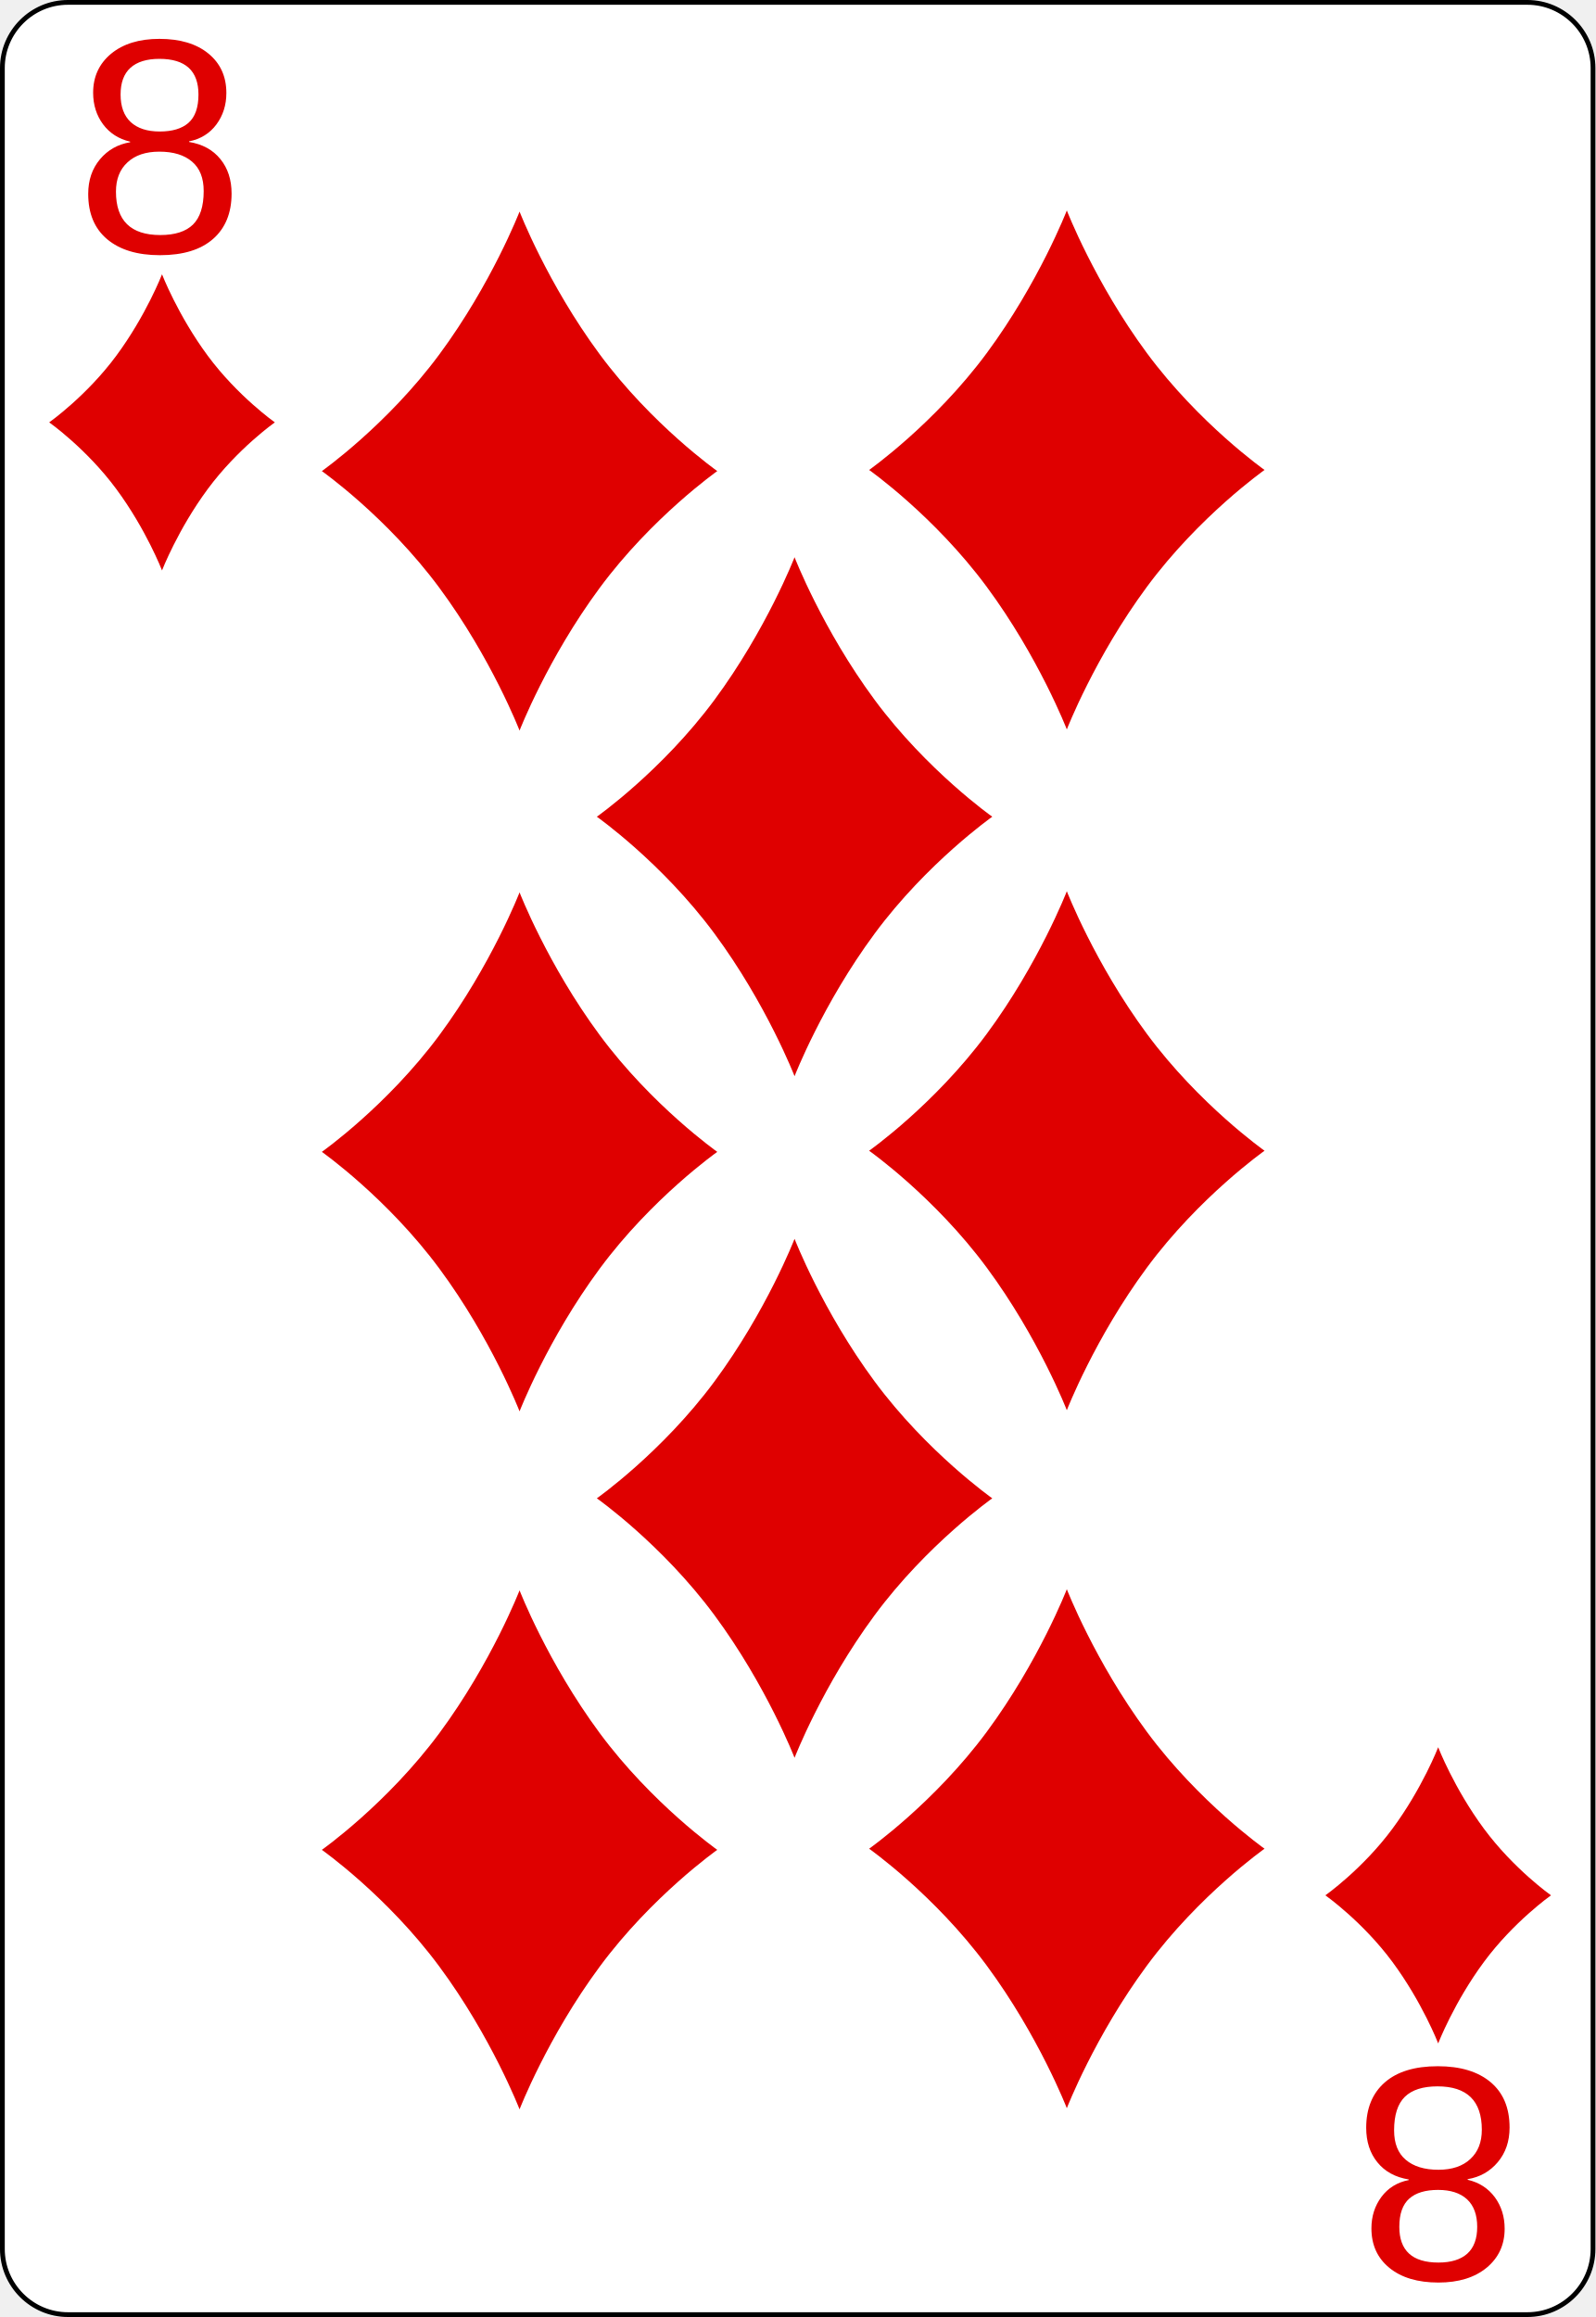
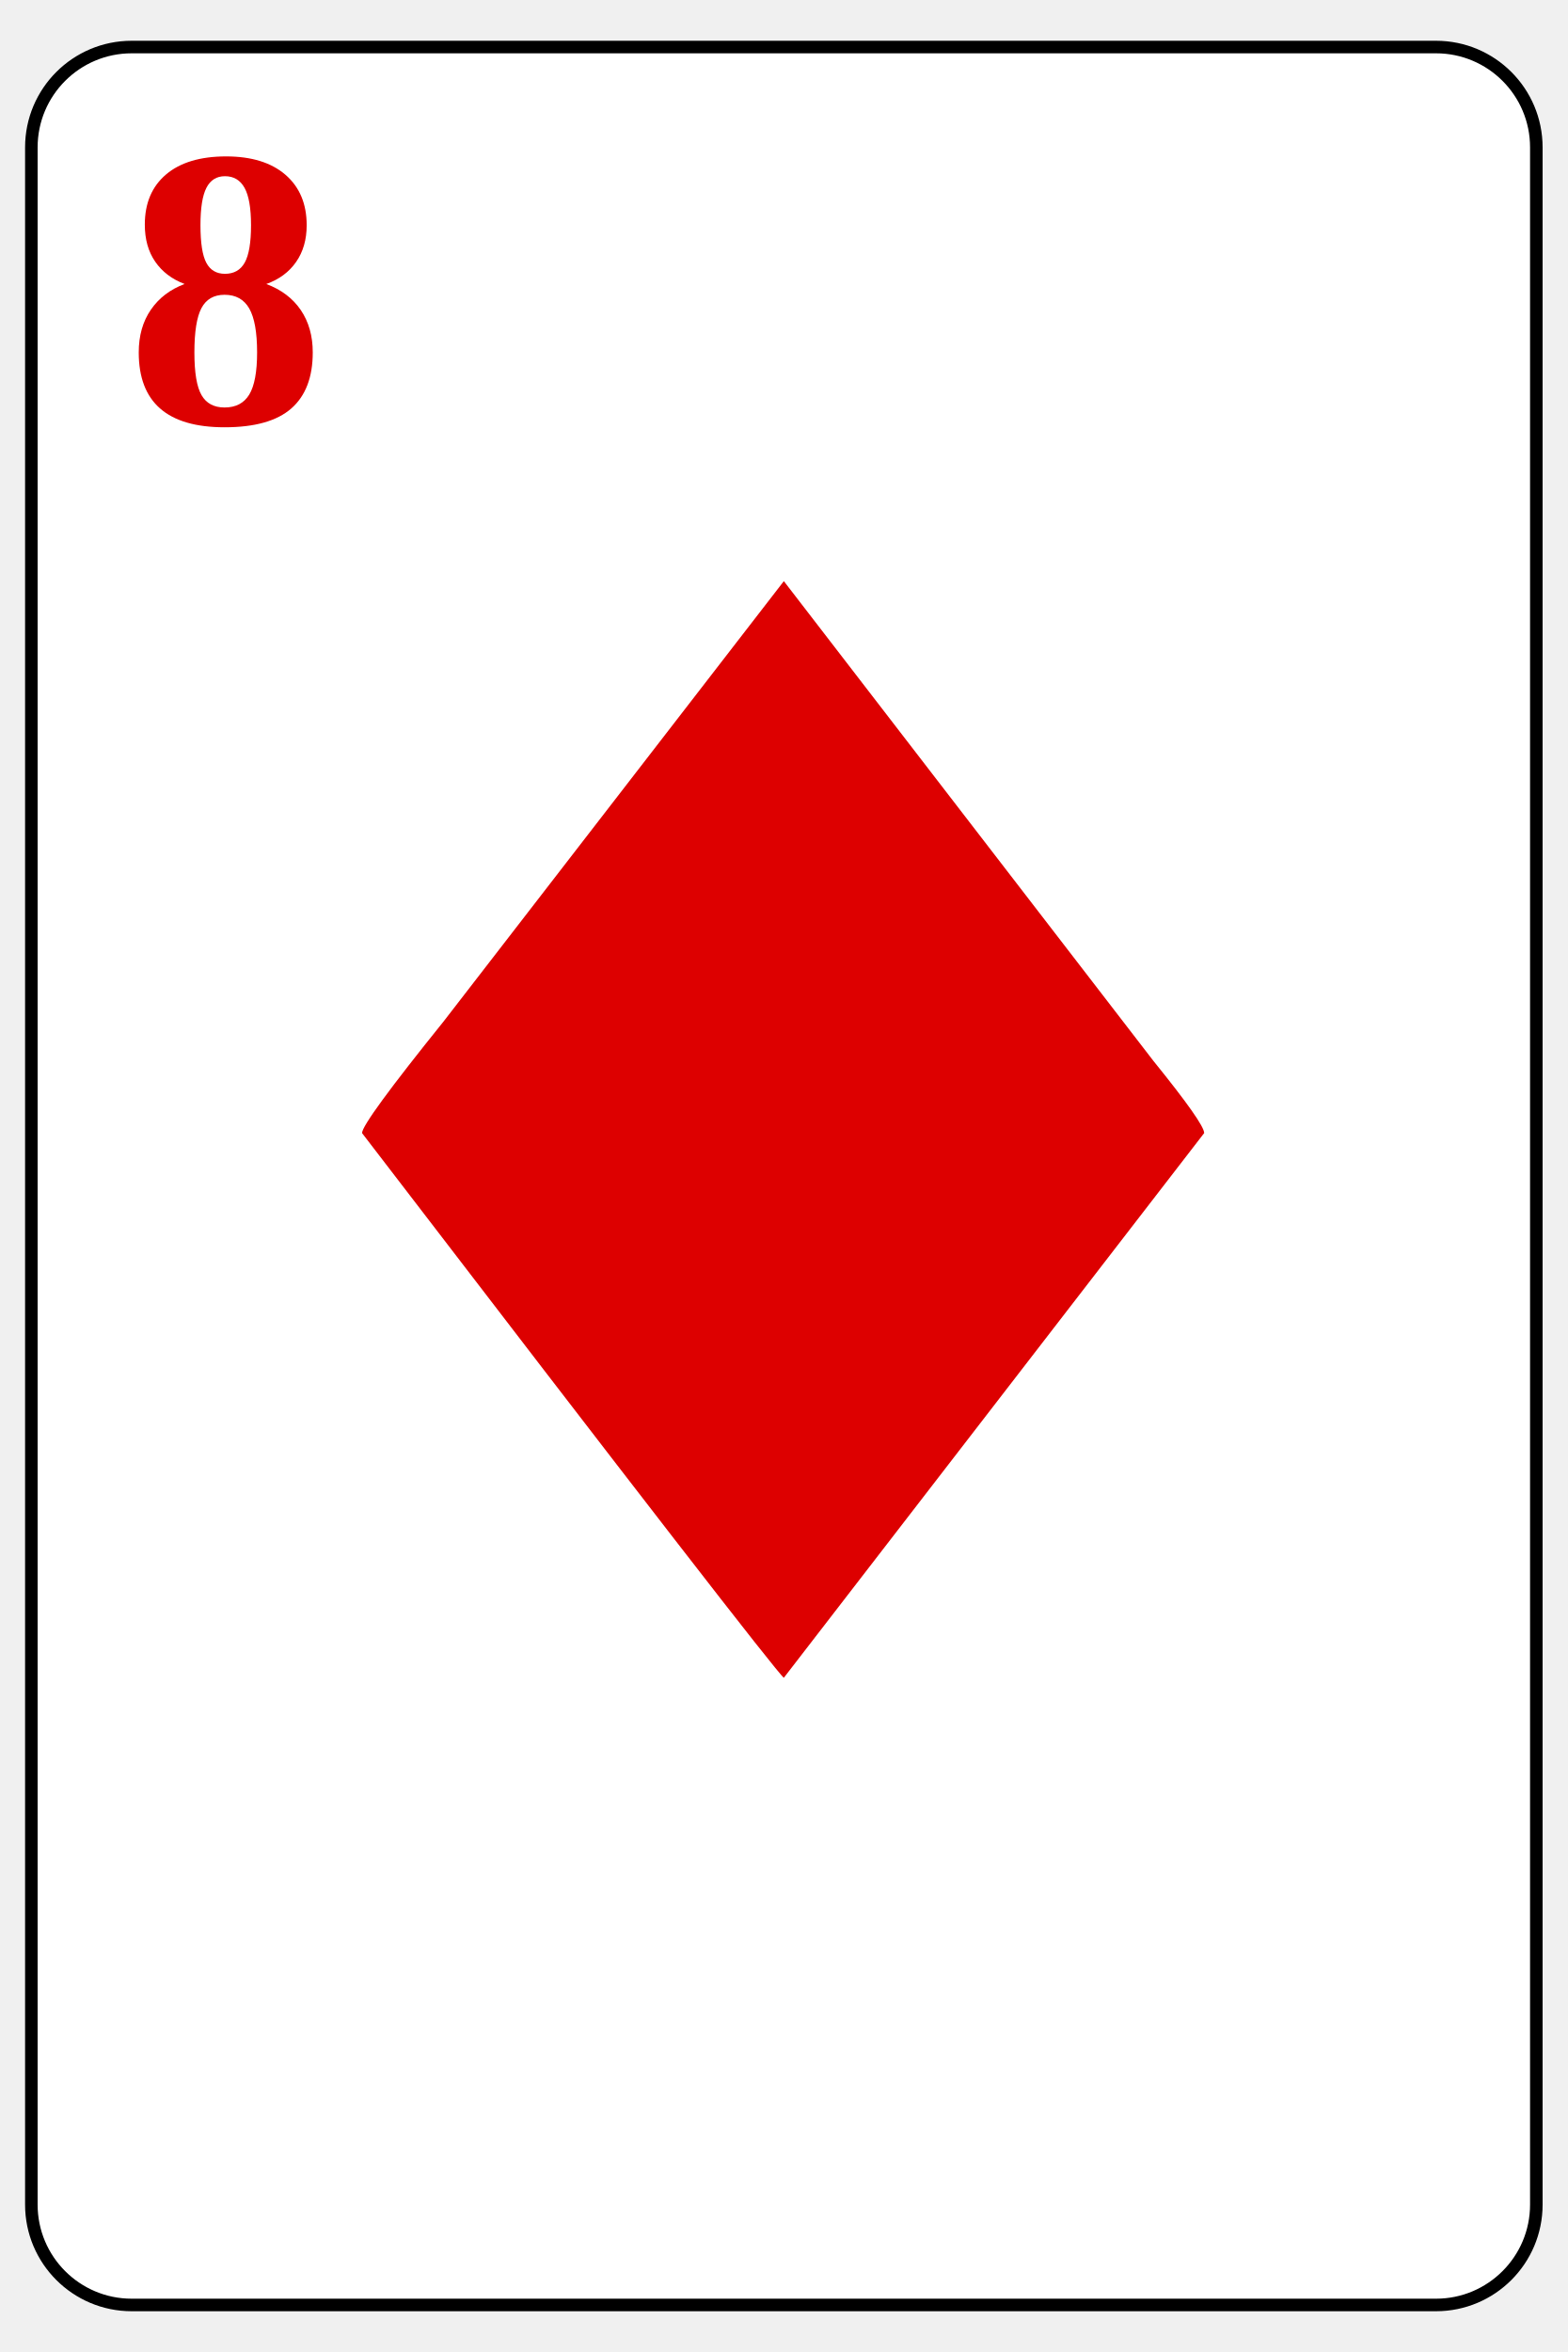
- <svg xmlns="http://www.w3.org/2000/svg" xmlns:xlink="http://www.w3.org/1999/xlink" width="167.087pt" height="242.667pt" viewBox="0 0 167.087 242.667" xml:space="preserve" id="svg2" version="1.1">
-   <defs id="defs41">
-     <radialGradient xlink:href="#linearGradient3773" id="radialGradient3781" cx="-0.158" cy="-8.835" fx="-0.158" fy="-8.835" r="8" gradientTransform="matrix(-1.584269,-0.02349808,0.03071979,-2.477574,-0.2485638,-26.71351)" gradientUnits="userSpaceOnUse" />
-     <linearGradient id="linearGradient3773">
-       <stop style="stop-color:#000000;stop-opacity:1;" offset="0" id="stop3775" />
-       <stop style="stop-color:#000000;stop-opacity:0.649;" offset="1" id="stop3777" />
-     </linearGradient>
-     <radialGradient xlink:href="#linearGradient3773" id="radialGradient3957" cx="-0.158" cy="-8.835" fx="-0.158" fy="-8.835" r="8" gradientTransform="matrix(-1.584269,-0.02349808,0.03071979,-2.477574,-0.2485638,-26.71351)" gradientUnits="userSpaceOnUse" />
-     <linearGradient id="linearGradient3959">
-       <stop style="stop-color:#000000;stop-opacity:1;" offset="0" id="stop3961" />
-       <stop style="stop-color:#000000;stop-opacity:0.649;" offset="1" id="stop3963" />
-     </linearGradient>
-     <radialGradient r="81.903" fy="509.476" fx="168.025" cy="509.476" cx="168.025" gradientTransform="matrix(1.25656,-0.7774064,0.3366382,0.5361257,-221.2021,359.2426)" gradientUnits="userSpaceOnUse" id="radialGradient3975" xlink:href="#linearGradient3784-4" />
-     <linearGradient id="linearGradient3784-4">
-       <stop style="stop-color:#ffffff;stop-opacity:0.435;" offset="0" id="stop3786-8" />
-       <stop style="stop-color:#000000;stop-opacity:0;" offset="1" id="stop3788-6" />
-     </linearGradient>
-     <radialGradient xlink:href="#linearGradient3784-4-5" id="radialGradient3929" gradientUnits="userSpaceOnUse" gradientTransform="matrix(1.25656,-0.7774064,0.3366382,0.5361257,-221.2021,359.2426)" cx="168.025" cy="509.476" fx="168.025" fy="509.476" r="81.903" />
-     <linearGradient id="linearGradient3784-4-5">
-       <stop style="stop-color:#ffffff;stop-opacity:0.489;" offset="0" id="stop3786-8-0" />
-       <stop style="stop-color:#000000;stop-opacity:0;" offset="1" id="stop3788-6-3" />
-     </linearGradient>
-     <radialGradient xlink:href="#linearGradient3784-4-1" id="radialGradient3927" gradientUnits="userSpaceOnUse" gradientTransform="matrix(1.25656,-0.7774064,0.3366382,0.5361257,-221.2021,359.2426)" cx="168.025" cy="509.476" fx="168.025" fy="509.476" r="81.903" />
-     <linearGradient id="linearGradient3784-4-1">
-       <stop style="stop-color:#ffffff;stop-opacity:0.237;" offset="0" id="stop3786-8-03" />
-       <stop style="stop-color:#000000;stop-opacity:0;" offset="1" id="stop3788-6-6" />
-     </linearGradient>
-     <linearGradient id="linearGradient3768">
-       <stop style="stop-color:#df0000;stop-opacity:1;" offset="0" id="stop3770" />
-       <stop style="stop-color:#df0000;stop-opacity:0.672;" offset="1" id="stop3772" />
-     </linearGradient>
-     <linearGradient id="linearGradient3784-4-6">
-       <stop style="stop-color:#ffffff;stop-opacity:0.313;" offset="0" id="stop3786-8-8" />
-       <stop style="stop-color:#000000;stop-opacity:0;" offset="1" id="stop3788-6-8" />
-     </linearGradient>
-     <radialGradient r="81.903" fy="492.632" fx="159.354" cy="492.632" cx="159.354" gradientTransform="matrix(1.089478,-0.715138,0.4464527,0.6562658,-244.9333,290.9185)" gradientUnits="userSpaceOnUse" id="radialGradient4013-8" xlink:href="#linearGradient3784-4-2" />
-     <linearGradient id="linearGradient3784-4-2">
-       <stop style="stop-color:#ffffff;stop-opacity:0.29;" offset="0" id="stop3786-8-1" />
-       <stop style="stop-color:#000000;stop-opacity:0;" offset="1" id="stop3788-6-5" />
-     </linearGradient>
-     <linearGradient id="linearGradient2984">
-       <stop style="stop-color:#df0000;stop-opacity:1;" offset="0" id="stop2986" />
-       <stop style="stop-color:#df0000;stop-opacity:0.641;" offset="1" id="stop2988" />
-     </linearGradient>
-     <linearGradient id="linearGradient3784-4-4">
-       <stop style="stop-color:#ffffff;stop-opacity:0.435;" offset="0" id="stop3786-8-8-2" />
-       <stop style="stop-color:#000000;stop-opacity:0;" offset="1" id="stop3788-6-1" />
-     </linearGradient>
-     <radialGradient r="81.903" fy="511.223" fx="171.487" cy="511.223" cx="171.487" gradientTransform="matrix(1.152989,-0.6739155,0.3948202,0.6754904,-233.6326,270.4008)" gradientUnits="userSpaceOnUse" id="radialGradient3100" xlink:href="#linearGradient3784-4-4" />
-     <radialGradient xlink:href="#linearGradient2984" id="radialGradient3137" gradientUnits="userSpaceOnUse" gradientTransform="matrix(-1.122416,0.00551393,-0.00908973,-1.85031,-0.0293938,-10.2277)" cx="1.6632675e-13" cy="-3.234" fx="1.6632675e-13" fy="-3.234" r="8" />
-   </defs>
-   <g id="Layer_x0020_1" style="fill-rule:nonzero;clip-rule:nonzero;stroke:#000000;stroke-miterlimit:4;">
-     <path style="fill:#FFFFFF;stroke-width:0.5;" d="M166.837,235.548c0,3.777-3.087,6.869-6.871,6.869H7.111c-3.775,0-6.861-3.092-6.861-6.869V7.12C0.25,3.343,3.336,0.25,7.111,0.25h152.855    c3.784,0,6.871,3.093,6.871,6.87v228.428z" id="path5" />
-     <g style="stroke:none;" id="g7">
-       <g id="g9">
- 				
- 			</g>
-     </g>
-     <g id="g15">
- 			
- 		</g>
-     <g id="g19">
- 			
- 		</g>
-     <g style="stroke:none;" id="g23">
-       <g id="g25">
- 				
- 			</g>
-     </g>
-     <g style="stroke:none;" id="g31">
-       <g id="g33">
- 				
- 			</g>
-     </g>
-   </g>
-   <text xml:space="preserve" style="font-size:32px;font-style:normal;font-weight:normal;line-height:125%;letter-spacing:0px;word-spacing:0px;fill:#df0000;fill-opacity:1;stroke:none;font-family:Bitstream Vera Sans" x="7.846" y="26.413" id="text3788">
-     <tspan id="tspan3790" x="7.846" y="26.413" style="font-style:normal;font-variant:normal;font-weight:normal;font-stretch:normal;fill:#df0000;fill-opacity:1;font-family:Arial;-inkscape-font-specification:Arial">8</tspan>
+ <svg xmlns="http://www.w3.org/2000/svg" width="240" height="360" viewBox="0 0 250 370">
+   <rect x="5" y="5" width="240" height="360" rx="16" ry="16" fill="#fff" stroke="#000" stroke-width="2" />
+   <text x="20" y="65" font-size="64" font-family="Times New Roman, serif" fill="#d00" font-weight="bold" text-anchor="start" dominant-baseline="top">8</text>
+   <text x="125.0" y="265.0" font-size="240.0" text-anchor="middle" font-family="Georgia, serif" fill="#d00">
+     ♦
  </text>
-   <text xml:space="preserve" style="font-size:32px;font-style:normal;font-weight:normal;line-height:125%;letter-spacing:0px;word-spacing:0px;fill:#df0000;fill-opacity:1;stroke:none;font-family:Bitstream Vera Sans" x="-159.488" y="-216.715" id="text3788-4" transform="scale(-1,-1)">
-     <tspan id="tspan3790-3" x="-159.488" y="-216.715" style="font-style:normal;font-variant:normal;font-weight:normal;font-stretch:normal;fill:#df0000;fill-opacity:1;font-family:Arial;-inkscape-font-specification:Arial">8</tspan>
-   </text>
-   <g transform="matrix(1.476906,0,0,1.476906,16.9681,44.23616)" id="layer1-2-6">
-     <path style="fill:#df0000" id="dl-6" d="M 3.243,-4.725 C 1.126,-7.589 0,-10.5 0,-10.5 c 0,0 -1.126,2.911 -3.243,5.775 C -5.361,-1.862 -8,0 -8,0 -8,0 -5.361,1.861 -3.243,4.726 -1.126,7.589 0,10.5 0,10.5 0,10.5 1.126,7.589 3.243,4.726 5.361,1.861 8,0 8,0 8,0 5.361,-1.862 3.243,-4.725 z" />
-   </g>
-   <g transform="matrix(1.476906,0,0,1.476906,150.6209,198.5035)" id="layer1-2-6-4">
-     <path style="fill:#df0000" id="dl-6-9" d="M 3.243,-4.725 C 1.126,-7.589 0,-10.5 0,-10.5 c 0,0 -1.126,2.911 -3.243,5.775 C -5.361,-1.862 -8,0 -8,0 -8,0 -5.361,1.861 -3.243,4.726 -1.126,7.589 0,10.5 0,10.5 0,10.5 1.126,7.589 3.243,4.726 5.361,1.861 8,0 8,0 8,0 5.361,-1.862 3.243,-4.725 z" />
-   </g>
-   <g transform="matrix(2.588291,0,0,2.588291,111.7287,193.6219)" id="layer1-2-6-8">
-     <path style="fill:#df0000" id="dl-6-8" d="M 3.243,-4.725 C 1.126,-7.589 0,-10.5 0,-10.5 c 0,0 -1.126,2.911 -3.243,5.775 C -5.361,-1.862 -8,0 -8,0 -8,0 -5.361,1.861 -3.243,4.726 -1.126,7.589 0,10.5 0,10.5 0,10.5 1.126,7.589 3.243,4.726 5.361,1.861 8,0 8,0 8,0 5.361,-1.862 3.243,-4.725 z" />
-   </g>
-   <g transform="matrix(2.588291,0,0,2.588291,111.7287,49.21954)" id="layer1-2-6-8-2">
-     <path style="fill:#df0000" id="dl-6-8-6" d="M 3.243,-4.725 C 1.126,-7.589 0,-10.5 0,-10.5 c 0,0 -1.126,2.911 -3.243,5.775 C -5.361,-1.862 -8,0 -8,0 -8,0 -5.361,1.861 -3.243,4.726 -1.126,7.589 0,10.5 0,10.5 0,10.5 1.126,7.589 3.243,4.726 5.361,1.861 8,0 8,0 8,0 5.361,-1.862 3.243,-4.725 z" />
-   </g>
-   <g transform="matrix(2.588291,0,0,2.588291,111.7287,120.5203)" id="layer1-2-6-8-2-8">
-     <path style="fill:#df0000" id="dl-6-8-6-8" d="M 3.243,-4.725 C 1.126,-7.589 0,-10.5 0,-10.5 c 0,0 -1.126,2.911 -3.243,5.775 C -5.361,-1.862 -8,0 -8,0 -8,0 -5.361,1.861 -3.243,4.726 -1.126,7.589 0,10.5 0,10.5 0,10.5 1.126,7.589 3.243,4.726 5.361,1.861 8,0 8,0 8,0 5.361,-1.862 3.243,-4.725 z" />
-   </g>
-   <g transform="matrix(2.588291,0,0,2.588291,54.41339,193.74)" id="layer1-2-6-8-8">
-     <path style="fill:#df0000" id="dl-6-8-8" d="M 3.243,-4.725 C 1.126,-7.589 0,-10.5 0,-10.5 c 0,0 -1.126,2.911 -3.243,5.775 C -5.361,-1.862 -8,0 -8,0 -8,0 -5.361,1.861 -3.243,4.726 -1.126,7.589 0,10.5 0,10.5 0,10.5 1.126,7.589 3.243,4.726 5.361,1.861 8,0 8,0 8,0 5.361,-1.862 3.243,-4.725 z" />
-   </g>
-   <g transform="matrix(2.588291,0,0,2.588291,54.41339,49.33766)" id="layer1-2-6-8-2-4">
-     <path style="fill:#df0000" id="dl-6-8-6-3" d="M 3.243,-4.725 C 1.126,-7.589 0,-10.5 0,-10.5 c 0,0 -1.126,2.911 -3.243,5.775 C -5.361,-1.862 -8,0 -8,0 -8,0 -5.361,1.861 -3.243,4.726 -1.126,7.589 0,10.5 0,10.5 0,10.5 1.126,7.589 3.243,4.726 5.361,1.861 8,0 8,0 8,0 5.361,-1.862 3.243,-4.725 z" />
-   </g>
-   <g transform="matrix(2.588291,0,0,2.588291,54.41339,120.6385)" id="layer1-2-6-8-2-8-1">
-     <path style="fill:#df0000" id="dl-6-8-6-8-4" d="M 3.243,-4.725 C 1.126,-7.589 0,-10.5 0,-10.5 c 0,0 -1.126,2.911 -3.243,5.775 C -5.361,-1.862 -8,0 -8,0 -8,0 -5.361,1.861 -3.243,4.726 -1.126,7.589 0,10.5 0,10.5 0,10.5 1.126,7.589 3.243,4.726 5.361,1.861 8,0 8,0 8,0 5.361,-1.862 3.243,-4.725 z" />
-   </g>
-   <g transform="matrix(2.588291,0,0,2.588291,83.21339,85.53779)" id="layer1-2-6-8-2-4-8">
-     <path style="fill:#df0000" id="dl-6-8-6-3-8" d="M 3.243,-4.725 C 1.126,-7.589 0,-10.5 0,-10.5 c 0,0 -1.126,2.911 -3.243,5.775 C -5.361,-1.862 -8,0 -8,0 -8,0 -5.361,1.861 -3.243,4.726 -1.126,7.589 0,10.5 0,10.5 0,10.5 1.126,7.589 3.243,4.726 5.361,1.861 8,0 8,0 8,0 5.361,-1.862 3.243,-4.725 z" />
-   </g>
-   <g transform="matrix(2.588291,0,0,2.588291,83.21339,156.9238)" id="layer1-2-6-8-8-6">
-     <path style="fill:#df0000" id="dl-6-8-8-8" d="M 3.243,-4.725 C 1.126,-7.589 0,-10.5 0,-10.5 c 0,0 -1.126,2.911 -3.243,5.775 C -5.361,-1.862 -8,0 -8,0 -8,0 -5.361,1.861 -3.243,4.726 -1.126,7.589 0,10.5 0,10.5 0,10.5 1.126,7.589 3.243,4.726 5.361,1.861 8,0 8,0 8,0 5.361,-1.862 3.243,-4.725 z" />
-   </g>
</svg>
